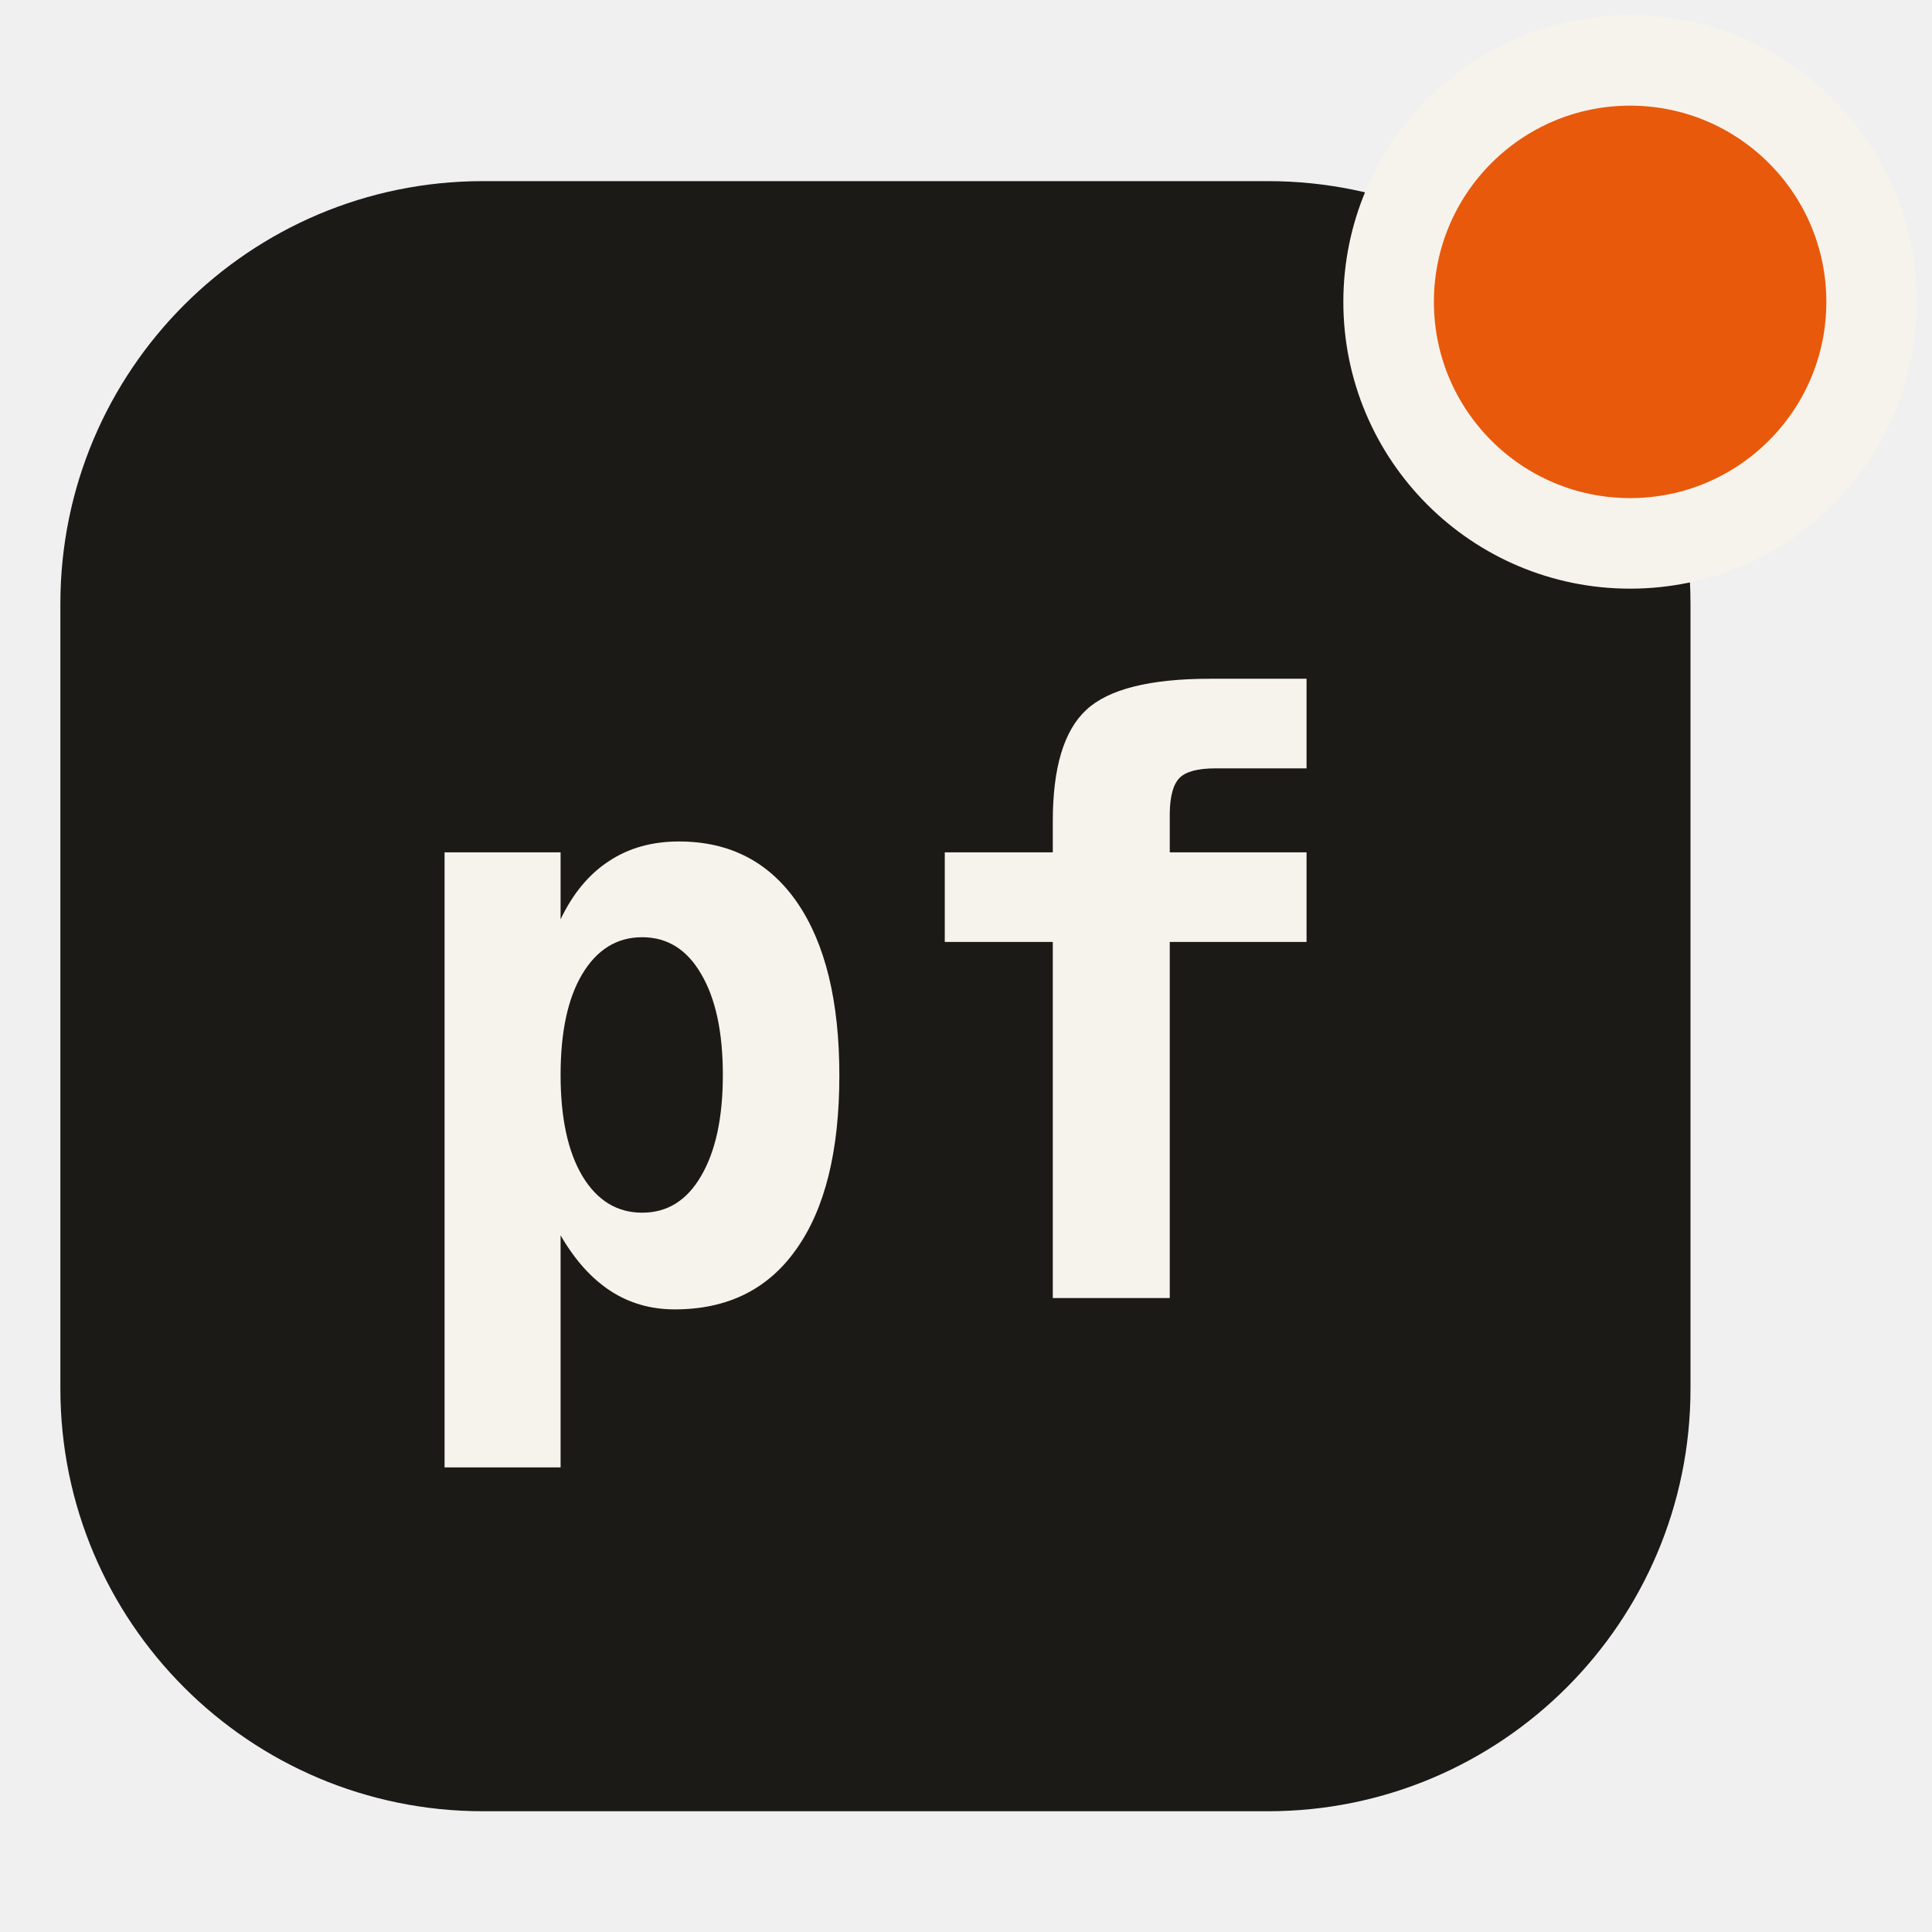
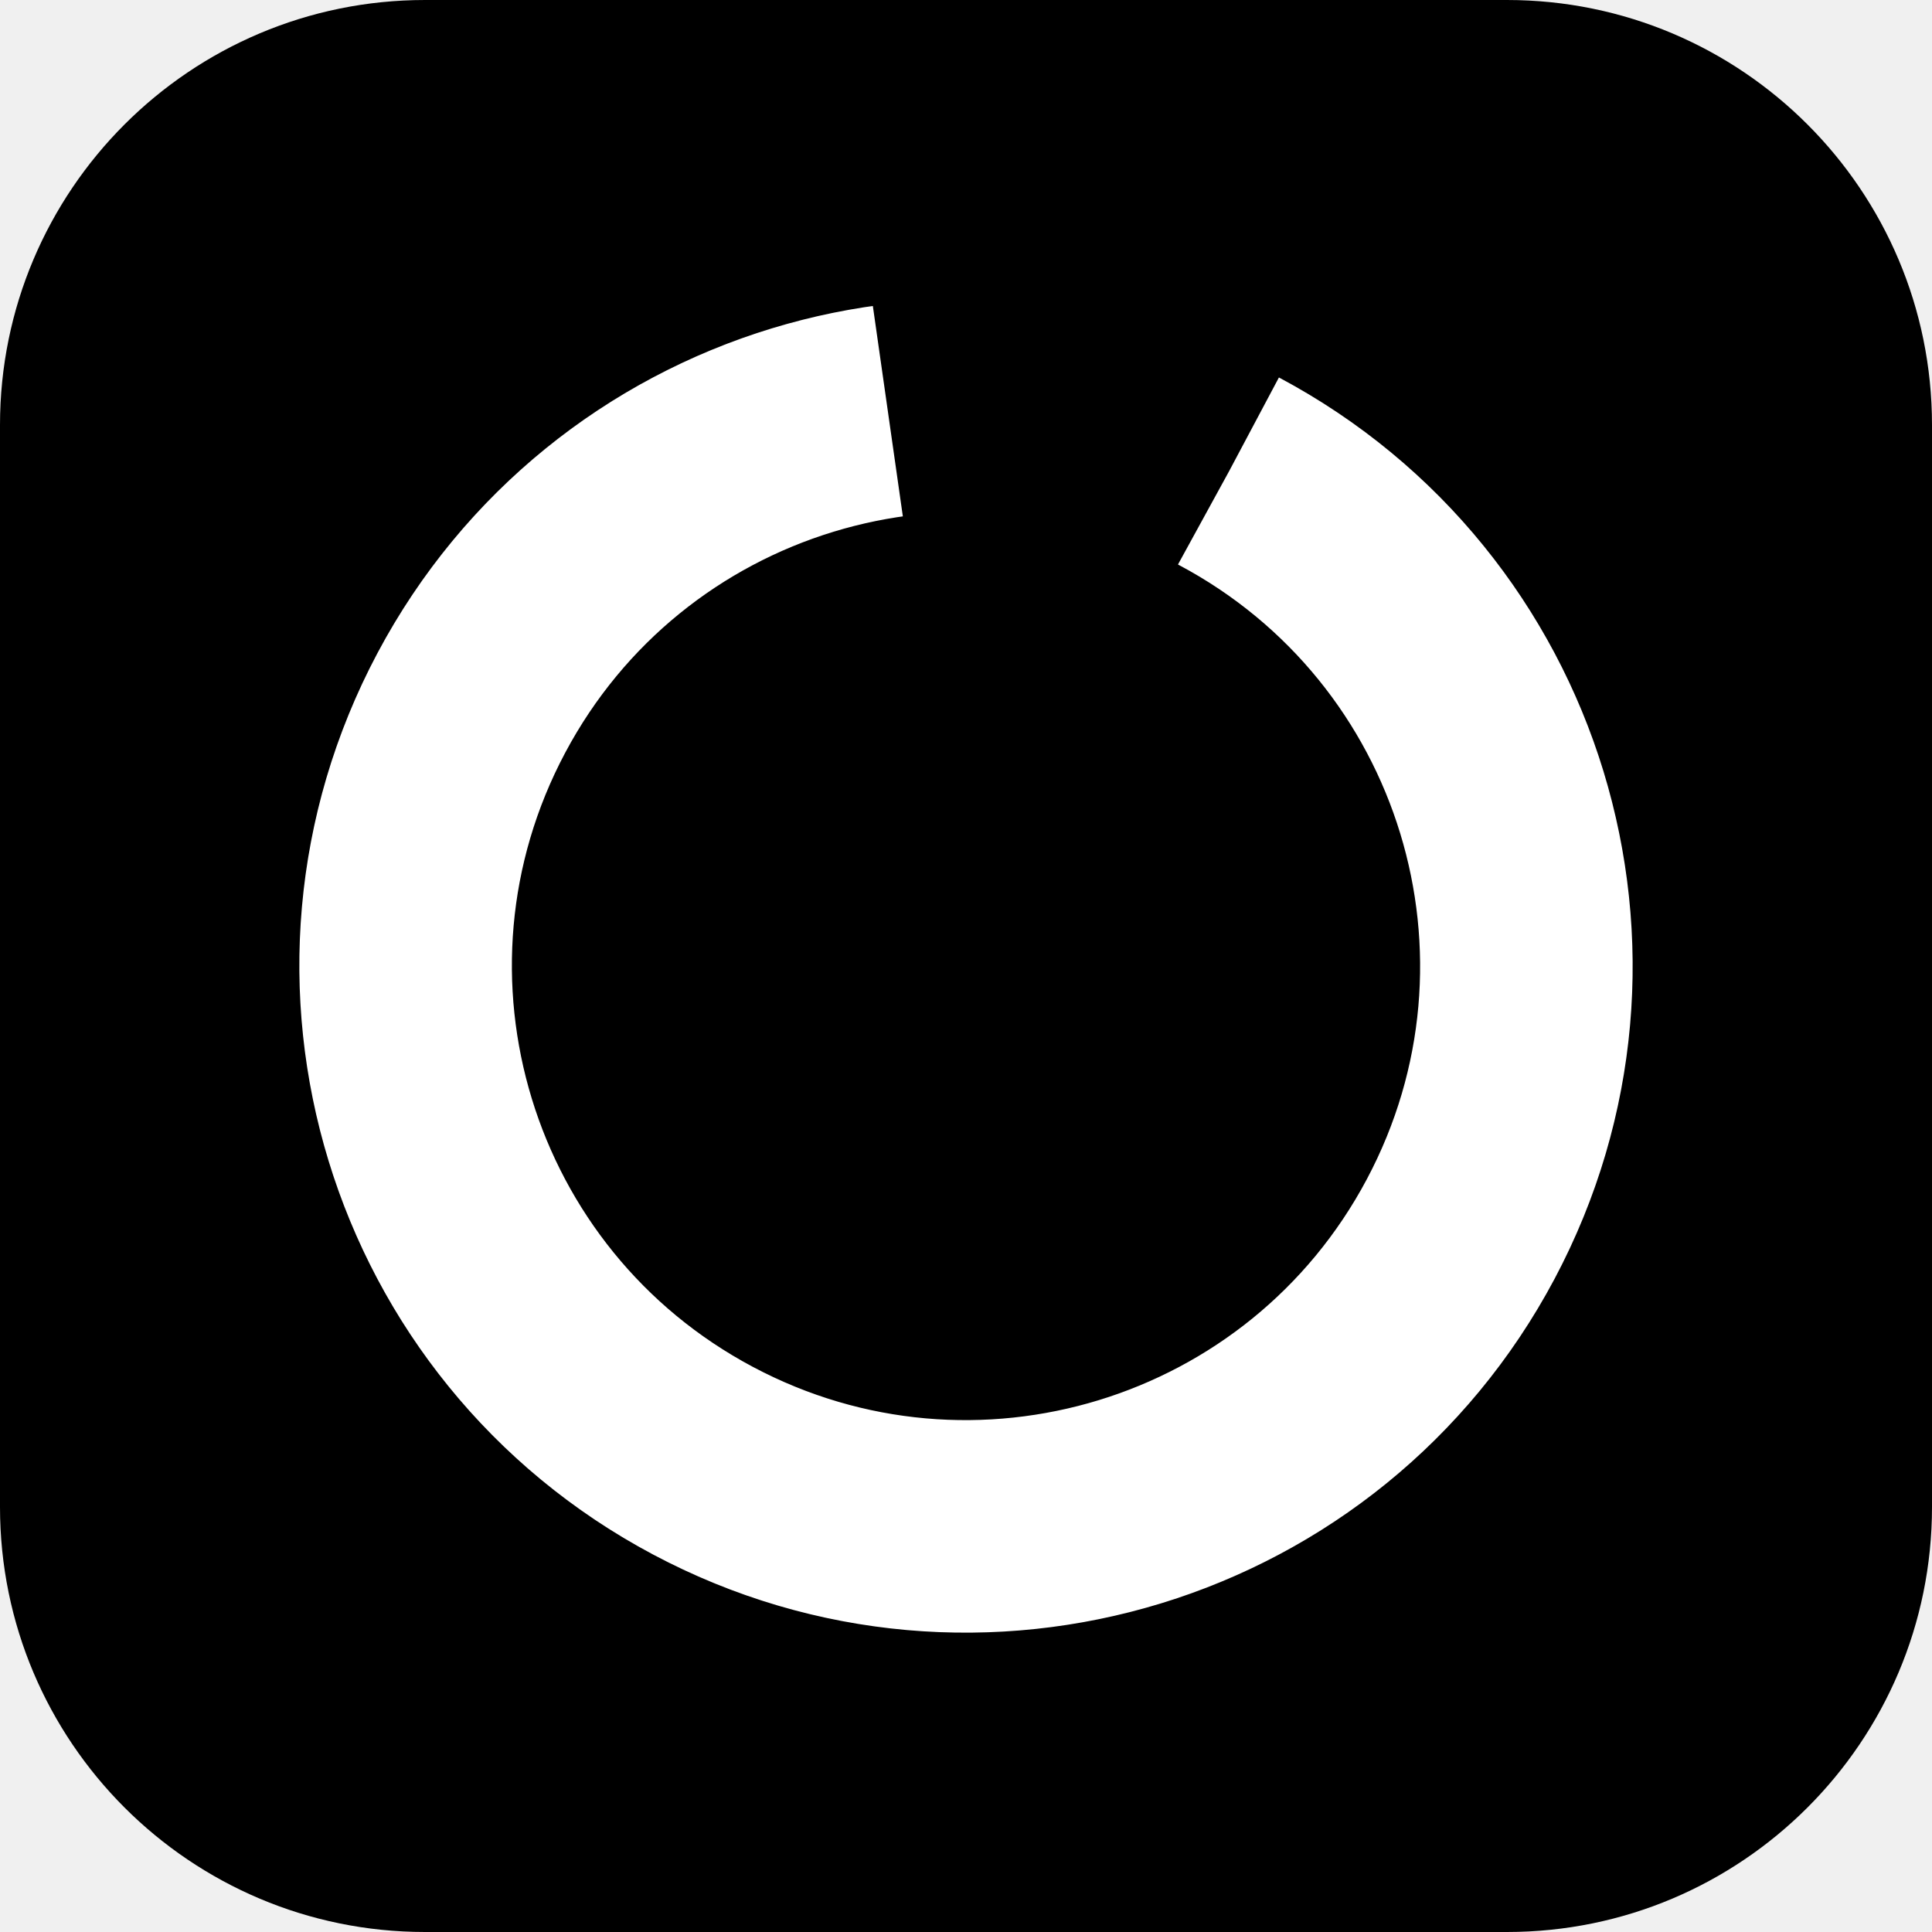
- <svg xmlns="http://www.w3.org/2000/svg" viewBox="0 0 64 64">
-   <rect x="2" y="6" width="54" height="54" rx="14" fill="#1c1a17" />
-   <text x="29" y="43" text-anchor="middle" font-family="ui-monospace, 'JetBrains Mono', Menlo, Consolas, monospace" font-size="27" font-weight="700" fill="#f6f3ec">pf</text>
-   <circle cx="54" cy="10" r="8" fill="#e8590c" stroke="#f6f3ec" stroke-width="3" />
+ <svg xmlns="http://www.w3.org/2000/svg" viewBox="0 0 200 200">
+   <rect width="200" height="200" rx="44" fill="#000" />
+   <circle cx="100" cy="100" r="58" fill="none" stroke="#fff" stroke-width="22" stroke-dasharray="328 37" transform="rotate(-62 100 100)" />
</svg>
